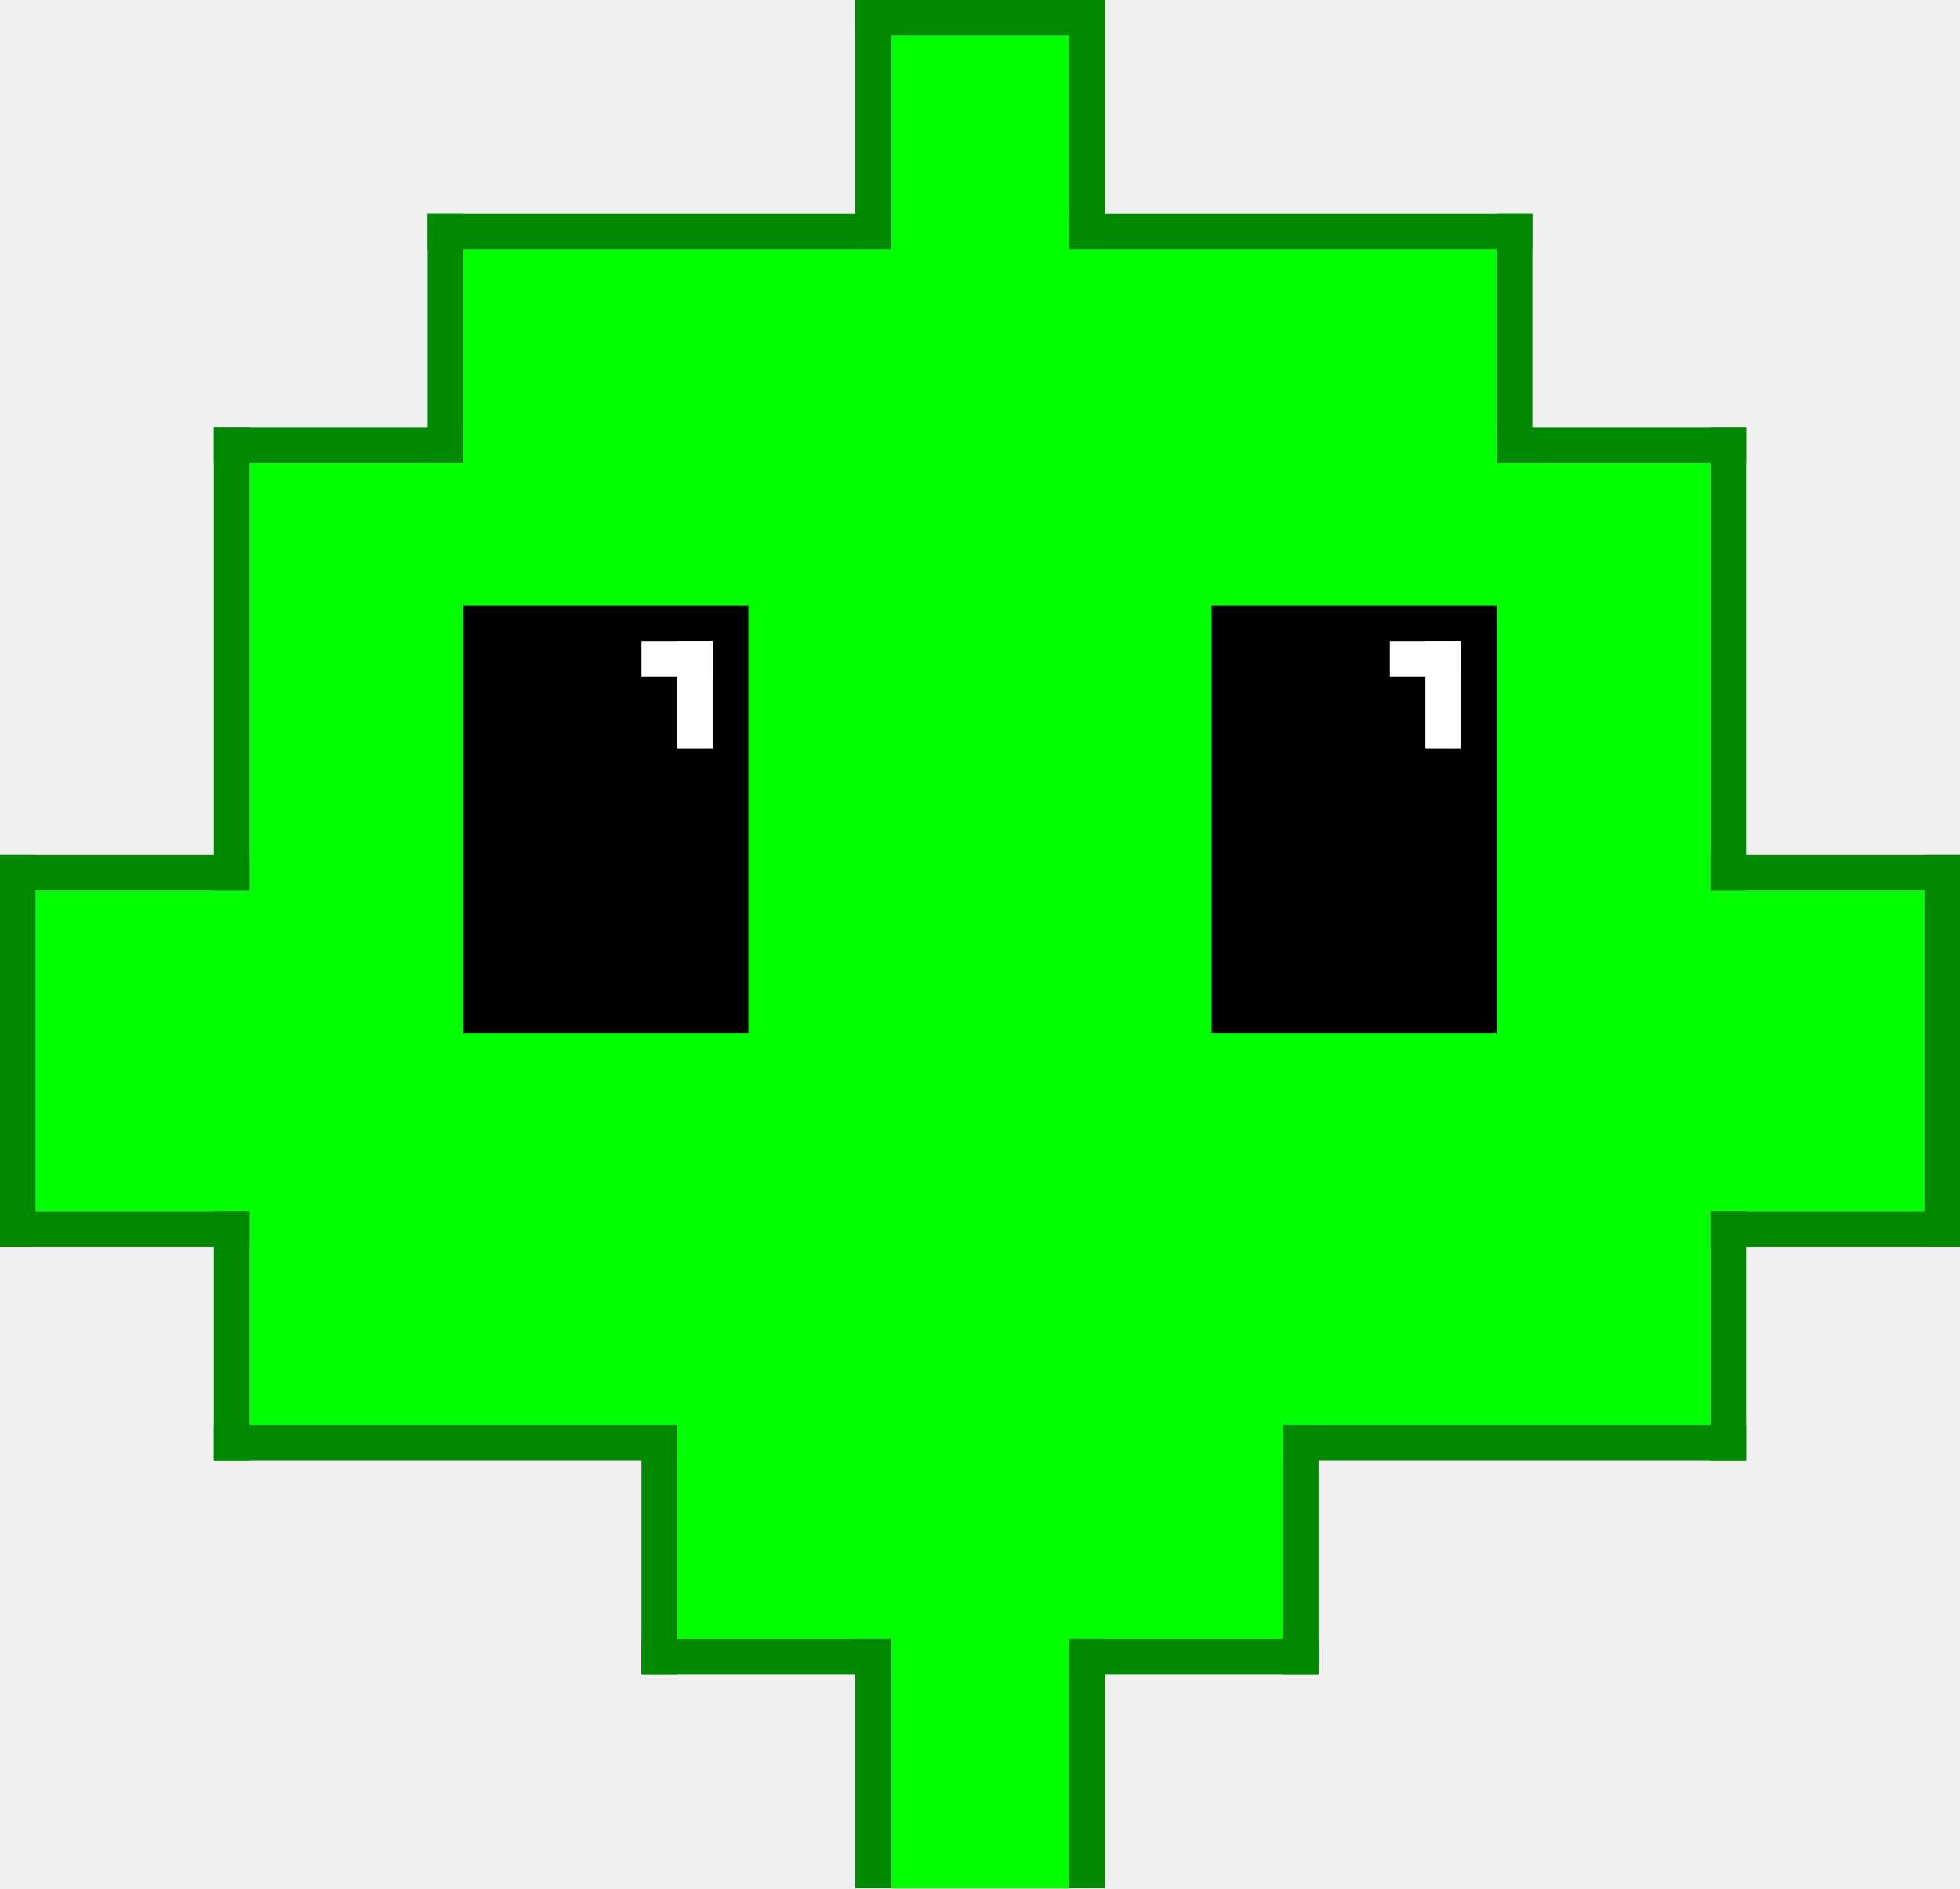
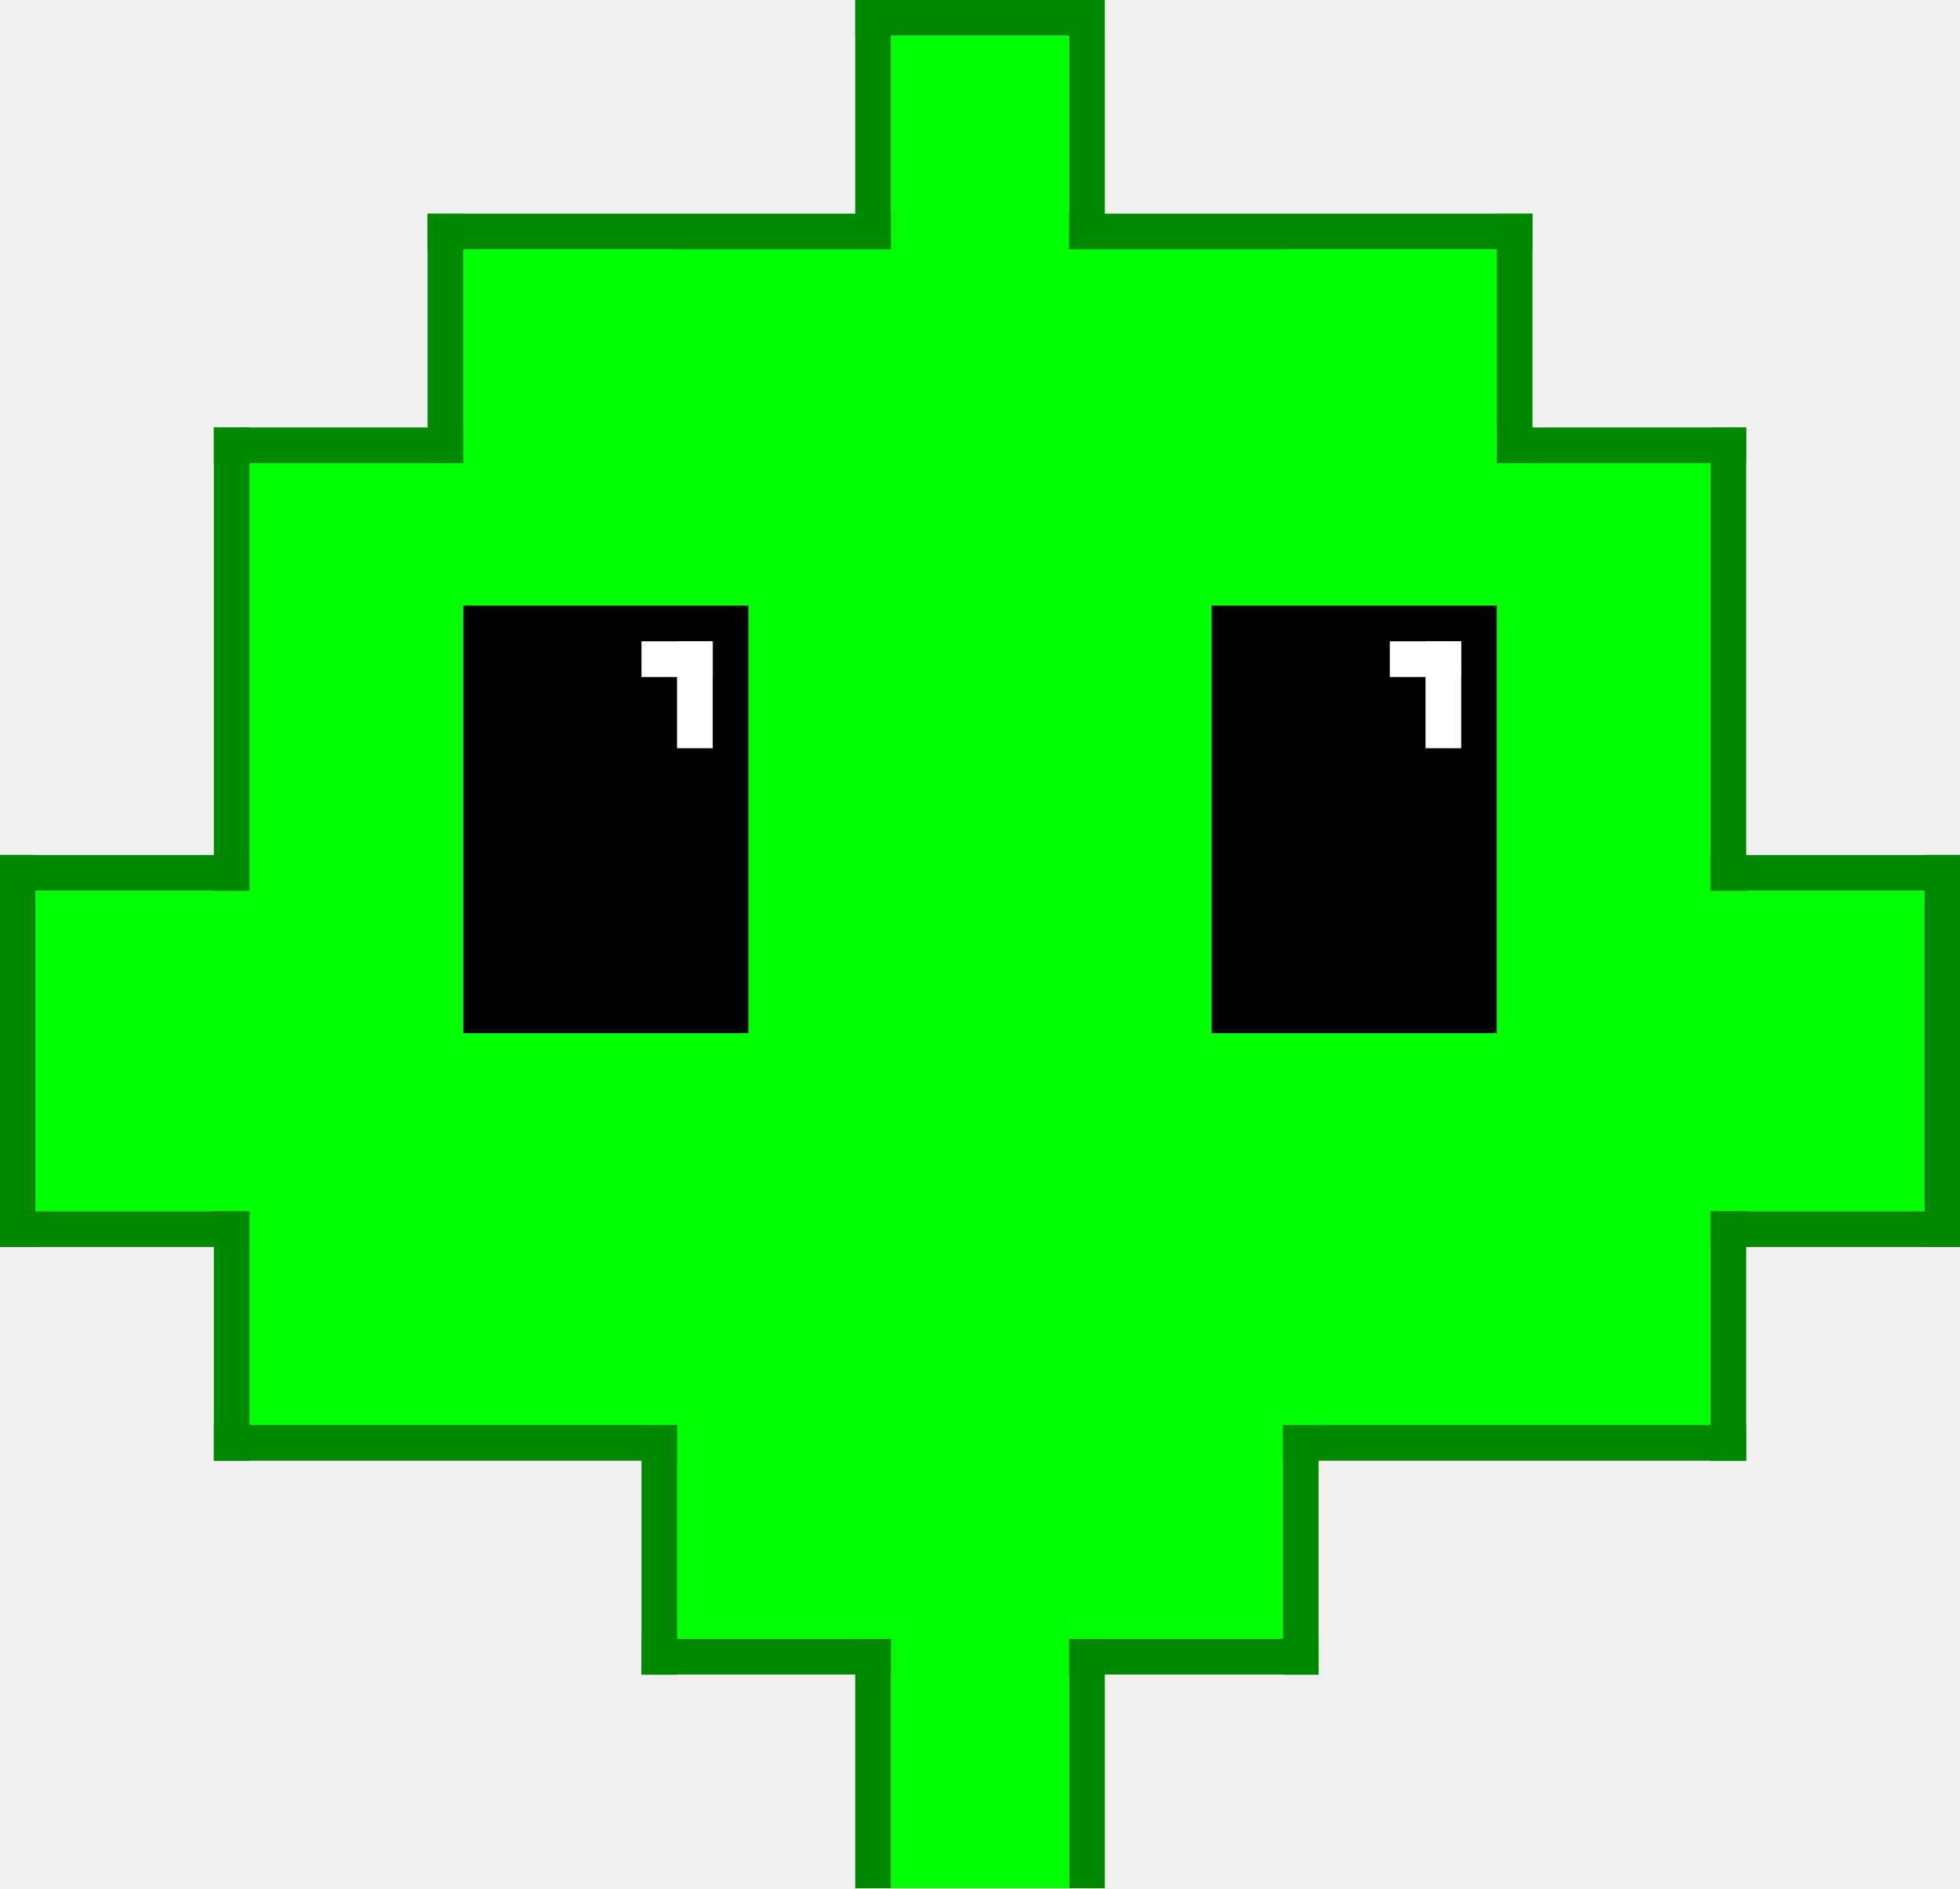
- <svg xmlns="http://www.w3.org/2000/svg" width="55" height="53" viewBox="0 0 14.552 14.023" version="1.1" id="svg8">
-   <defs id="defs2" />
-   <g id="layer1" transform="translate(-1.058333,-2.910417)">
-     <rect style="fill:#00ff00;fill-opacity:1;stroke-width:0.266" id="rect59" width="1.323" height="1.879" x="7.673" y="15.055" />
-     <rect style="fill:#00ff00;fill-opacity:1;stroke-width:0.265" id="rect886" width="4.498" height="1.614" x="6.085" y="13.467" />
-     <rect style="fill:#00ff00;fill-opacity:1;stroke-width:0.265" id="rect888" width="10.848" height="1.614" x="2.91" y="11.88" />
-     <rect style="fill:#00ff00;fill-opacity:1;stroke-width:0.265" id="rect890" width="14.023" height="2.381" x="1.323" y="9.525" />
-     <rect style="fill:#00ff00;fill-opacity:1;stroke-width:0.265" id="rect892" width="10.848" height="3.201" x="2.91" y="6.35" />
-     <rect style="fill:#00ff00;fill-opacity:1;stroke-width:0.265" id="rect894" width="7.673" height="1.614" x="4.498" y="4.762" />
-     <rect style="fill:#00ff00;fill-opacity:1;stroke-width:0.265" id="rect896" width="1.323" height="1.614" x="7.673" y="3.175" />
-     <rect style="fill:#008800;fill-opacity:1;stroke-width:0.265" id="rect935" width="0.265" height="1.852" x="7.408" y="15.081" ry="1.9073486e-06" />
-     <rect style="fill:#008800;fill-opacity:1;stroke-width:0.265" id="rect935-3" width="0.265" height="1.852" x="8.996" y="15.081" ry="1.9073486e-06" />
-     <rect style="fill:#008800;fill-opacity:1;stroke-width:0.265" id="rect935-6" width="0.265" height="1.852" x="15.081" y="5.821" ry="1.9073486e-06" transform="matrix(0,1,1,0,0,0)" />
-     <rect style="fill:#008800;fill-opacity:1;stroke-width:0.265" id="rect935-7" width="0.265" height="1.852" x="5.821" y="13.494" ry="1.9073486e-06" />
-     <rect style="fill:#008800;fill-opacity:1;stroke-width:0.361" id="rect935-5" width="0.265" height="3.44" x="-13.758" y="2.646" ry="3.5422188e-06" transform="rotate(-90)" />
-     <rect style="fill:#008800;fill-opacity:1;stroke-width:0.265" id="rect935-62" width="0.265" height="1.852" x="2.646" y="11.906" ry="1.9073486e-06" />
-     <rect style="fill:#008800;fill-opacity:1;stroke-width:0.265" id="rect935-9" width="0.265" height="1.852" x="-12.171" y="1.058" ry="1.9073486e-06" transform="rotate(-90)" />
-     <rect style="fill:#008800;fill-opacity:1;stroke-width:0.332" id="rect935-1" width="0.265" height="2.91" x="1.058" y="9.26" ry="2.9972621e-06" />
-     <rect style="fill:#008800;fill-opacity:1;stroke-width:0.265" id="rect935-2" width="0.265" height="1.852" x="9.26" y="-2.91" ry="1.9073486e-06" transform="rotate(90)" />
-     <rect style="fill:#008800;fill-opacity:1;stroke-width:0.361" id="rect935-70" width="0.265" height="3.44" x="2.646" y="6.085" ry="3.5422188e-06" />
-     <rect style="fill:#008800;fill-opacity:1;stroke-width:0.265" id="rect935-93" width="0.265" height="1.852" x="6.085" y="-4.498" ry="1.9073486e-06" transform="rotate(90)" />
-     <rect style="fill:#008800;fill-opacity:1;stroke-width:0.265" id="rect935-60" width="0.265" height="1.852" x="4.233" y="4.498" ry="1.9073486e-06" />
-     <rect style="fill:#008800;fill-opacity:1;stroke-width:0.361" id="rect935-626" width="0.265" height="3.44" x="4.498" y="-7.673" ry="3.542219e-06" transform="rotate(90)" />
-     <rect style="fill:#008800;fill-opacity:1;stroke-width:0.265" id="rect935-18" width="0.265" height="1.852" x="7.408" y="2.91" ry="1.9073486e-06" />
-     <rect style="fill:#008800;fill-opacity:1;stroke-width:0.265" id="rect935-79" width="0.265" height="1.852" x="2.91" y="-9.26" ry="1.9073486e-06" transform="rotate(90)" />
-     <rect style="fill:#008800;fill-opacity:1;stroke-width:0.265" id="rect935-20" width="0.265" height="1.852" x="8.996" y="2.91" ry="1.9073486e-06" />
-     <rect style="fill:#008800;fill-opacity:1;stroke-width:0.361" id="rect935-23" width="0.265" height="3.44" x="4.498" y="-12.435" ry="3.5422188e-06" transform="rotate(90)" />
-     <rect style="fill:#008800;fill-opacity:1;stroke-width:0.265" id="rect935-75" width="0.265" height="1.852" x="12.171" y="4.498" ry="1.9073486e-06" />
-     <rect style="fill:#008800;fill-opacity:1;stroke-width:0.265" id="rect935-92" width="0.265" height="1.852" x="6.085" y="-14.023" ry="1.9073486e-06" transform="rotate(90)" />
-     <rect style="fill:#008800;fill-opacity:1;stroke-width:0.361" id="rect935-28" width="0.265" height="3.44" x="13.758" y="6.085" ry="3.5422188e-06" />
-     <rect style="fill:#008800;fill-opacity:1;stroke-width:0.265" id="rect935-97" width="0.265" height="1.852" x="9.26" y="-15.61" ry="1.9073486e-06" transform="rotate(90)" />
-     <rect style="fill:#008800;fill-opacity:1;stroke-width:0.332" id="rect935-36" width="0.265" height="2.91" x="15.346" y="9.26" ry="2.9972621e-06" />
-     <rect style="fill:#008800;fill-opacity:1;stroke-width:0.265" id="rect935-12" width="0.265" height="1.852" x="-12.171" y="13.758" ry="1.9073486e-06" transform="rotate(-90)" />
-     <rect style="fill:#008800;fill-opacity:1;stroke-width:0.265" id="rect935-931" width="0.265" height="1.852" x="13.758" y="11.906" ry="1.9073486e-06" />
-     <rect style="fill:#008800;fill-opacity:1;stroke-width:0.361" id="rect935-94" width="0.265" height="3.44" x="-13.758" y="10.583" ry="3.5422188e-06" transform="rotate(-90)" />
-     <rect style="fill:#008800;fill-opacity:1;stroke-width:0.265" id="rect935-78" width="0.265" height="1.852" x="10.583" y="13.494" ry="1.9073486e-06" />
-     <rect style="fill:#008800;fill-opacity:1;stroke-width:0.265" id="rect935-4" width="0.265" height="1.852" x="15.081" y="-10.848" ry="1.9073486e-06" transform="rotate(90)" />
-     <g id="g1252">
-       <rect style="fill:#000000;fill-opacity:1;stroke-width:0.265" id="rect1191" width="2.117" height="3.175" x="4.498" y="7.408" ry="1.9073495e-06" />
-       <rect style="fill:#ffffff;fill-opacity:1;stroke-width:0.374" id="rect1213" width="0.529" height="0.265" x="5.821" y="7.673" ry="1.9073495e-06" />
-       <rect style="fill:#ffffff;fill-opacity:1;stroke-width:0.458" id="rect1213-0" width="0.265" height="0.794" x="6.085" y="7.673" ry="5.7220491e-06" />
-     </g>
-     <g id="g1252-3" transform="translate(5.55625)">
-       <rect style="fill:#000000;fill-opacity:1;stroke-width:0.265" id="rect1191-6" width="2.117" height="3.175" x="4.498" y="7.408" ry="1.9073495e-06" />
-       <rect style="fill:#ffffff;fill-opacity:1;stroke-width:0.374" id="rect1213-1" width="0.529" height="0.265" x="5.821" y="7.673" ry="1.9073495e-06" />
-       <rect style="fill:#ffffff;fill-opacity:1;stroke-width:0.458" id="rect1213-0-0" width="0.265" height="0.794" x="6.085" y="7.673" ry="5.7220491e-06" />
+ <svg xmlns="http://www.w3.org/2000/svg" width="55" height="53" viewBox="0 0 14.552 14.023" version="1.1" id="svg226">
+   <defs id="defs220" />
+   <g id="layer1">
+     <g id="g1659" transform="translate(-1.058333,-2.910417)">
+       <rect style="fill:#00ff00;fill-opacity:1;stroke-width:0.265" id="rect228" width="14.023" height="2.381" x="1.323" y="9.525" />
+       <rect style="fill:#00ff00;fill-opacity:1;stroke-width:0.265" id="rect1055" width="10.848" height="7.144" x="2.91" y="6.35" />
+       <rect style="fill:#00ff00;fill-opacity:1;stroke-width:0.265" id="rect1057" width="7.673" height="8.731" x="4.498" y="4.762" />
+       <rect style="fill:#00ff00;fill-opacity:1;stroke-width:0.265" id="rect1059" width="1.323" height="13.758" x="7.673" y="3.175" />
+       <rect style="fill:#00ff00;fill-opacity:1;stroke-width:0.265" id="rect1061" width="4.498" height="10.319" x="6.085" y="4.762" />
+       <rect style="fill:#008800;fill-opacity:1;stroke-width:0.265" id="rect1063" width="0.265" height="1.852" x="7.408" y="15.081" />
+       <rect style="fill:#008800;fill-opacity:1;stroke-width:0.265" id="rect1063-3" width="0.265" height="1.852" x="-15.346" y="5.821" transform="rotate(-90)" />
+       <rect style="fill:#008800;fill-opacity:1;stroke-width:0.265" id="rect1063-6" width="0.265" height="1.852" x="5.821" y="13.494" />
+       <rect style="fill:#008800;fill-opacity:1;stroke-width:0.265" id="rect1063-7" width="0.265" height="3.44" x="-13.758" y="2.646" transform="rotate(-90)" />
+       <rect style="fill:#008800;fill-opacity:1;stroke-width:0.265" id="rect1063-5" width="0.265" height="1.852" x="2.646" y="11.906" />
+       <rect style="fill:#008800;fill-opacity:1;stroke-width:0.265" id="rect1063-35" width="0.265" height="1.852" x="-12.171" y="1.058" transform="rotate(-90)" />
+       <rect style="fill:#008800;fill-opacity:1;stroke-width:0.265" id="rect1063-62" width="0.265" height="2.91" x="1.058" y="9.26" />
+       <rect style="fill:#008800;fill-opacity:1;stroke-width:0.265" id="rect1063-9" width="0.265" height="1.852" x="-9.525" y="1.058" transform="rotate(-90)" />
+       <rect style="fill:#008800;fill-opacity:1;stroke-width:0.265" id="rect1063-1" width="0.265" height="3.44" x="2.646" y="6.085" />
+       <rect style="fill:#008800;fill-opacity:1;stroke-width:0.265" id="rect1063-2" width="0.265" height="1.852" x="-6.35" y="2.646" transform="rotate(-90)" />
+       <rect style="fill:#008800;fill-opacity:1;stroke-width:0.265" id="rect1063-70" width="0.265" height="1.852" x="4.233" y="4.498" />
+       <rect style="fill:#008800;fill-opacity:1;stroke-width:0.265" id="rect1063-93" width="0.265" height="3.44" x="-4.762" y="4.233" transform="rotate(-90)" />
+       <rect style="fill:#008800;fill-opacity:1;stroke-width:0.265" id="rect1063-60" width="0.265" height="1.852" x="7.408" y="2.91" />
+       <rect style="fill:#008800;fill-opacity:1;stroke-width:0.265" id="rect1063-626" width="0.265" height="1.852" x="-3.175" y="7.408" transform="rotate(-90)" />
+       <rect style="fill:#008800;fill-opacity:1;stroke-width:0.265" id="rect1063-18" width="0.265" height="1.852" x="8.996" y="2.91" />
+       <rect style="fill:#008800;fill-opacity:1;stroke-width:0.265" id="rect1063-79" width="0.265" height="3.44" x="-4.762" y="8.996" transform="rotate(-90)" />
+       <rect style="fill:#008800;fill-opacity:1;stroke-width:0.265" id="rect1063-20" width="0.265" height="1.852" x="12.171" y="4.498" />
+       <rect style="fill:#008800;fill-opacity:1;stroke-width:0.265" id="rect1063-23" width="0.265" height="1.852" x="-6.35" y="12.171" transform="rotate(-90)" />
+       <rect style="fill:#008800;fill-opacity:1;stroke-width:0.265" id="rect1063-75" width="0.265" height="3.44" x="13.758" y="6.085" />
+       <rect style="fill:#008800;fill-opacity:1;stroke-width:0.265" id="rect1063-92" width="0.265" height="1.852" x="-9.525" y="13.758" transform="rotate(-90)" />
+       <rect style="fill:#008800;fill-opacity:1;stroke-width:0.265" id="rect1063-28" width="0.265" height="2.91" x="15.346" y="9.26" />
+       <rect style="fill:#008800;fill-opacity:1;stroke-width:0.265" id="rect1063-97" width="0.265" height="1.852" x="-12.171" y="13.758" transform="rotate(-90)" />
+       <rect style="fill:#008800;fill-opacity:1;stroke-width:0.265" id="rect1063-36" width="0.265" height="1.852" x="13.758" y="11.906" />
+       <rect style="fill:#008800;fill-opacity:1;stroke-width:0.265" id="rect1063-12" width="0.265" height="3.44" x="-13.758" y="10.583" transform="rotate(-90)" />
+       <rect style="fill:#008800;fill-opacity:1;stroke-width:0.265" id="rect1063-931" width="0.265" height="1.852" x="10.583" y="13.494" />
+       <rect style="fill:#008800;fill-opacity:1;stroke-width:0.265" id="rect1063-94" width="0.265" height="1.852" x="-15.346" y="8.996" transform="rotate(-90)" />
+       <rect style="fill:#008800;fill-opacity:1;stroke-width:0.265" id="rect1063-78" width="0.265" height="1.852" x="8.996" y="15.081" />
+       <rect style="fill:#000000;fill-opacity:1;stroke-width:0.265" id="rect1310" width="2.117" height="3.175" x="4.498" y="7.408" />
+       <rect style="fill:#ffffff;fill-opacity:1;stroke-width:0.265" id="rect1312" width="0.529" height="0.265" x="5.821" y="7.673" />
+       <rect style="fill:#ffffff;fill-opacity:1;stroke-width:0.265" id="rect1314" width="0.265" height="0.794" x="6.085" y="7.673" />
+       <rect style="fill:#000000;fill-opacity:1;stroke-width:0.265" id="rect1310-5" width="2.117" height="3.175" x="10.054" y="7.408" />
+       <rect style="fill:#ffffff;fill-opacity:1;stroke-width:0.265" id="rect1312-0" width="0.529" height="0.265" x="11.377" y="7.673" />
+       <rect style="fill:#ffffff;fill-opacity:1;stroke-width:0.265" id="rect1314-3" width="0.265" height="0.794" x="11.642" y="7.673" />
    </g>
  </g>
</svg>
